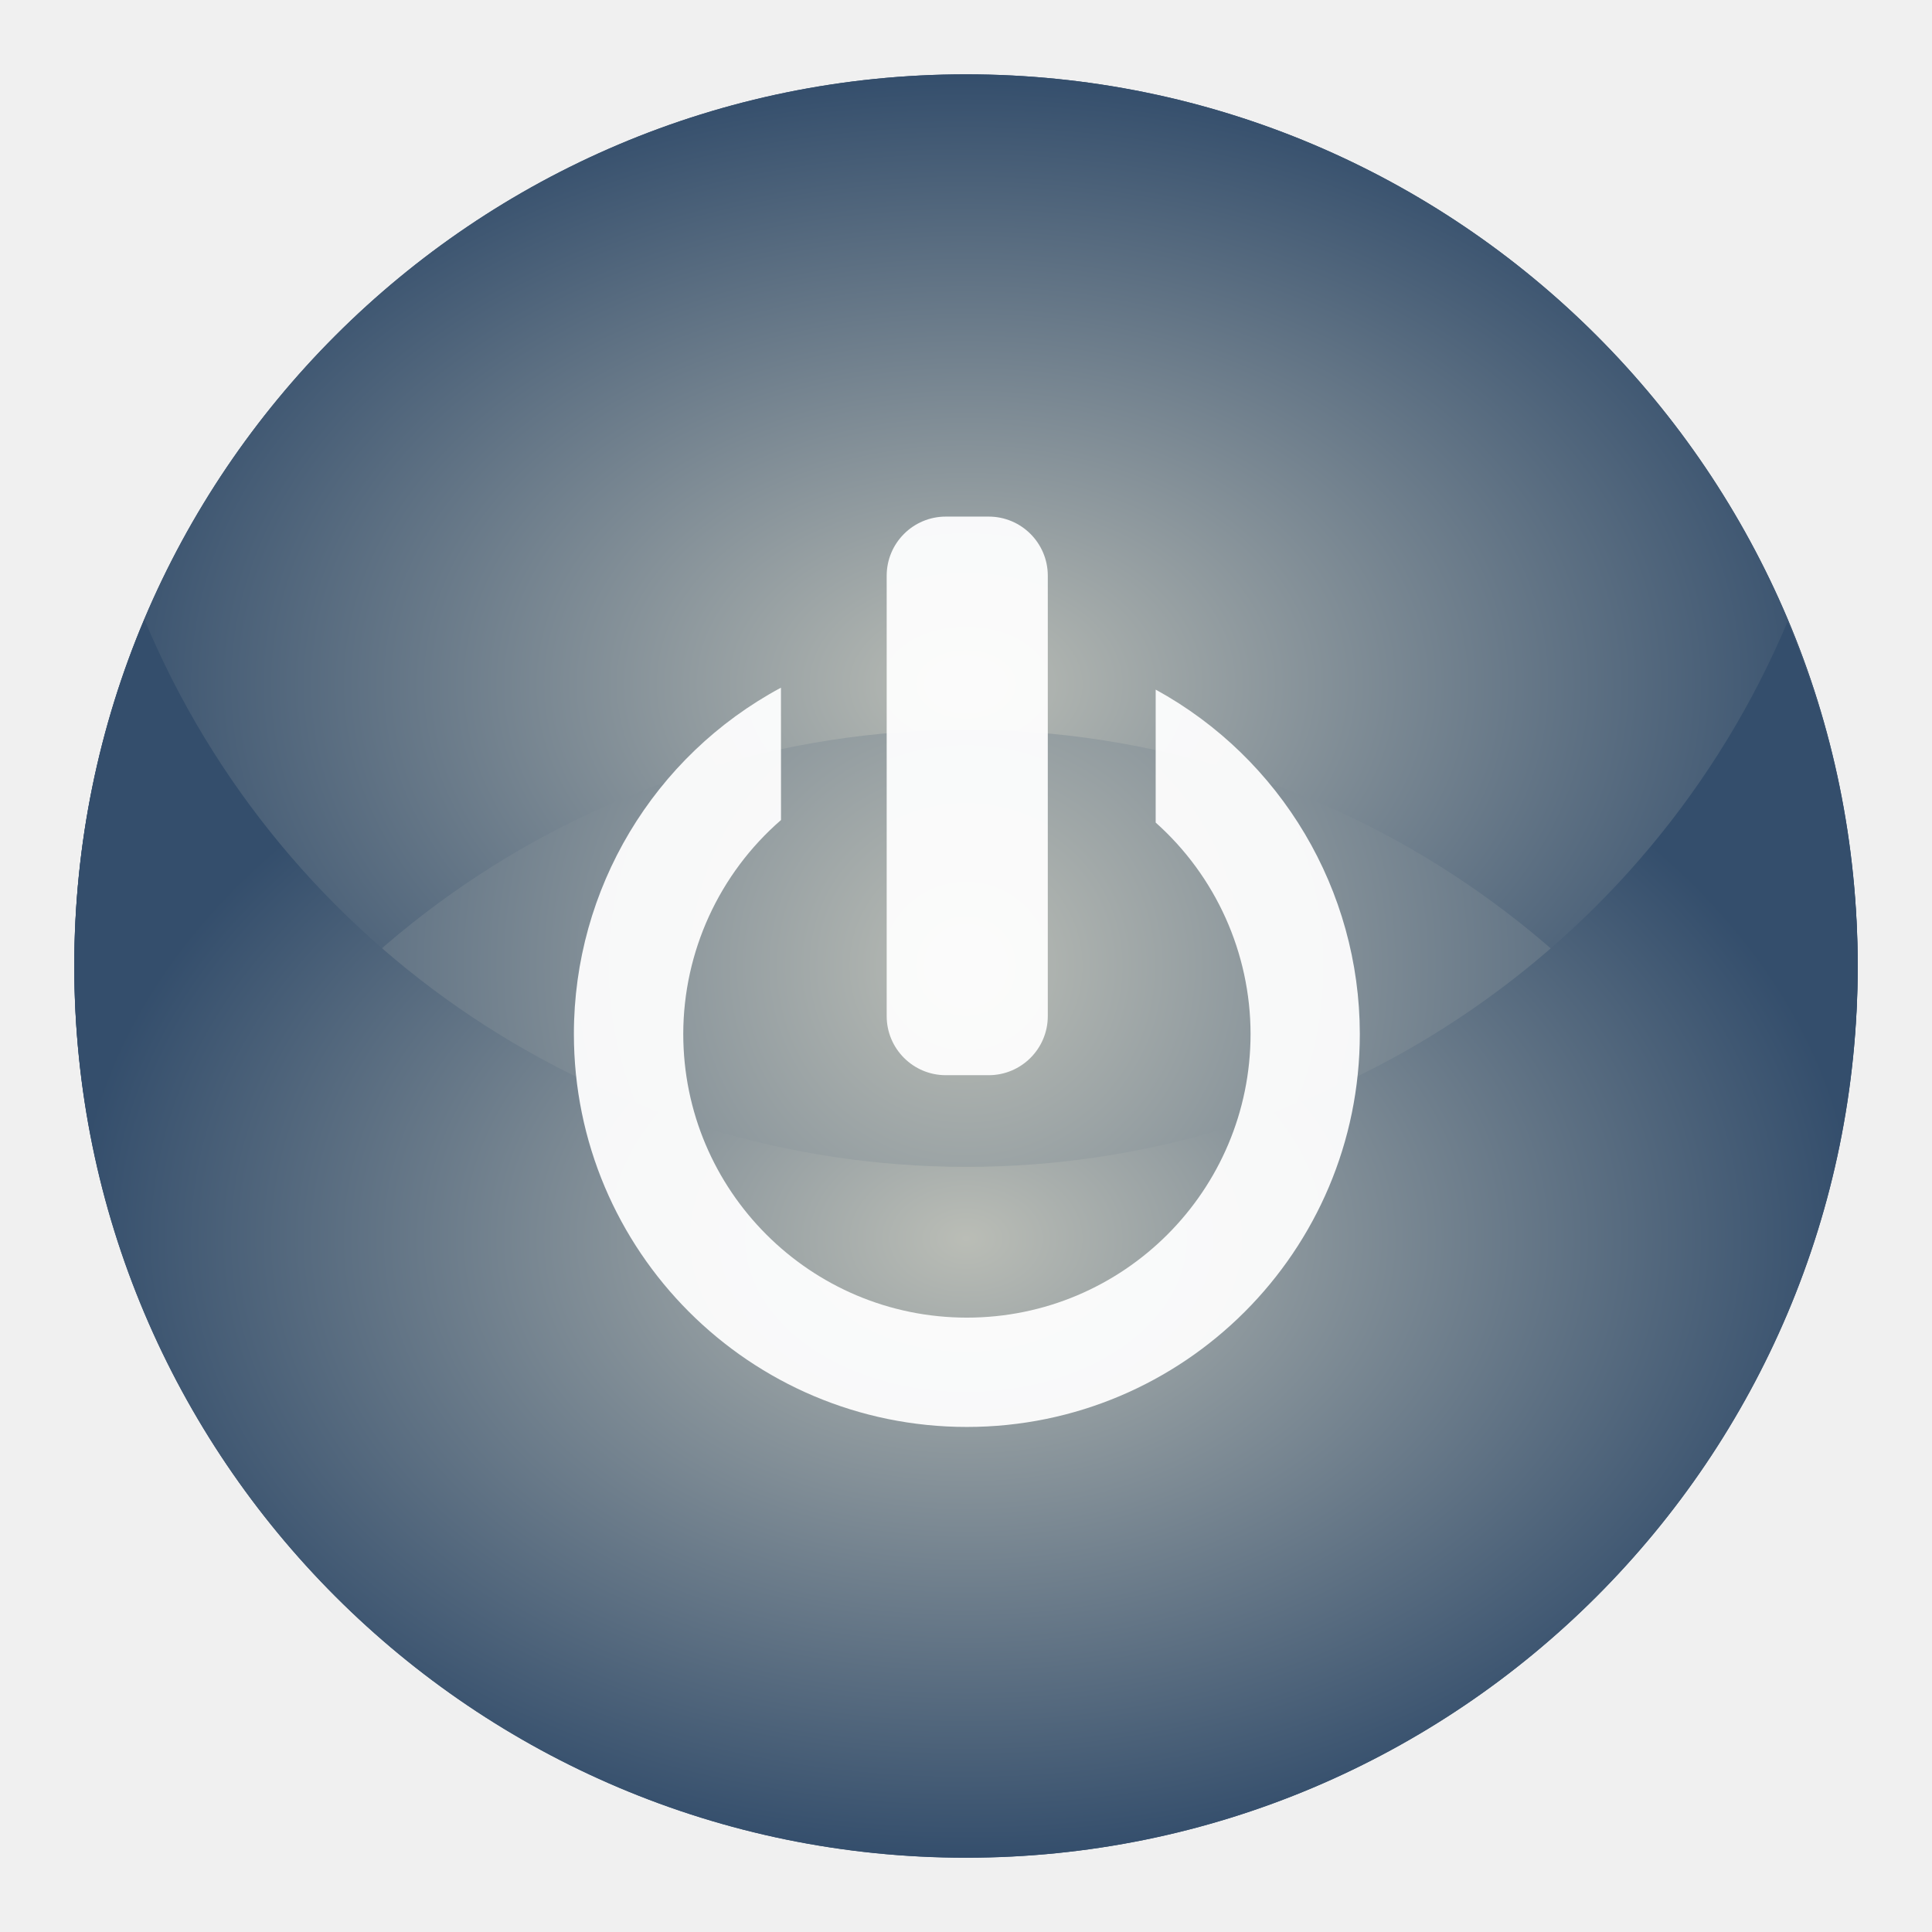
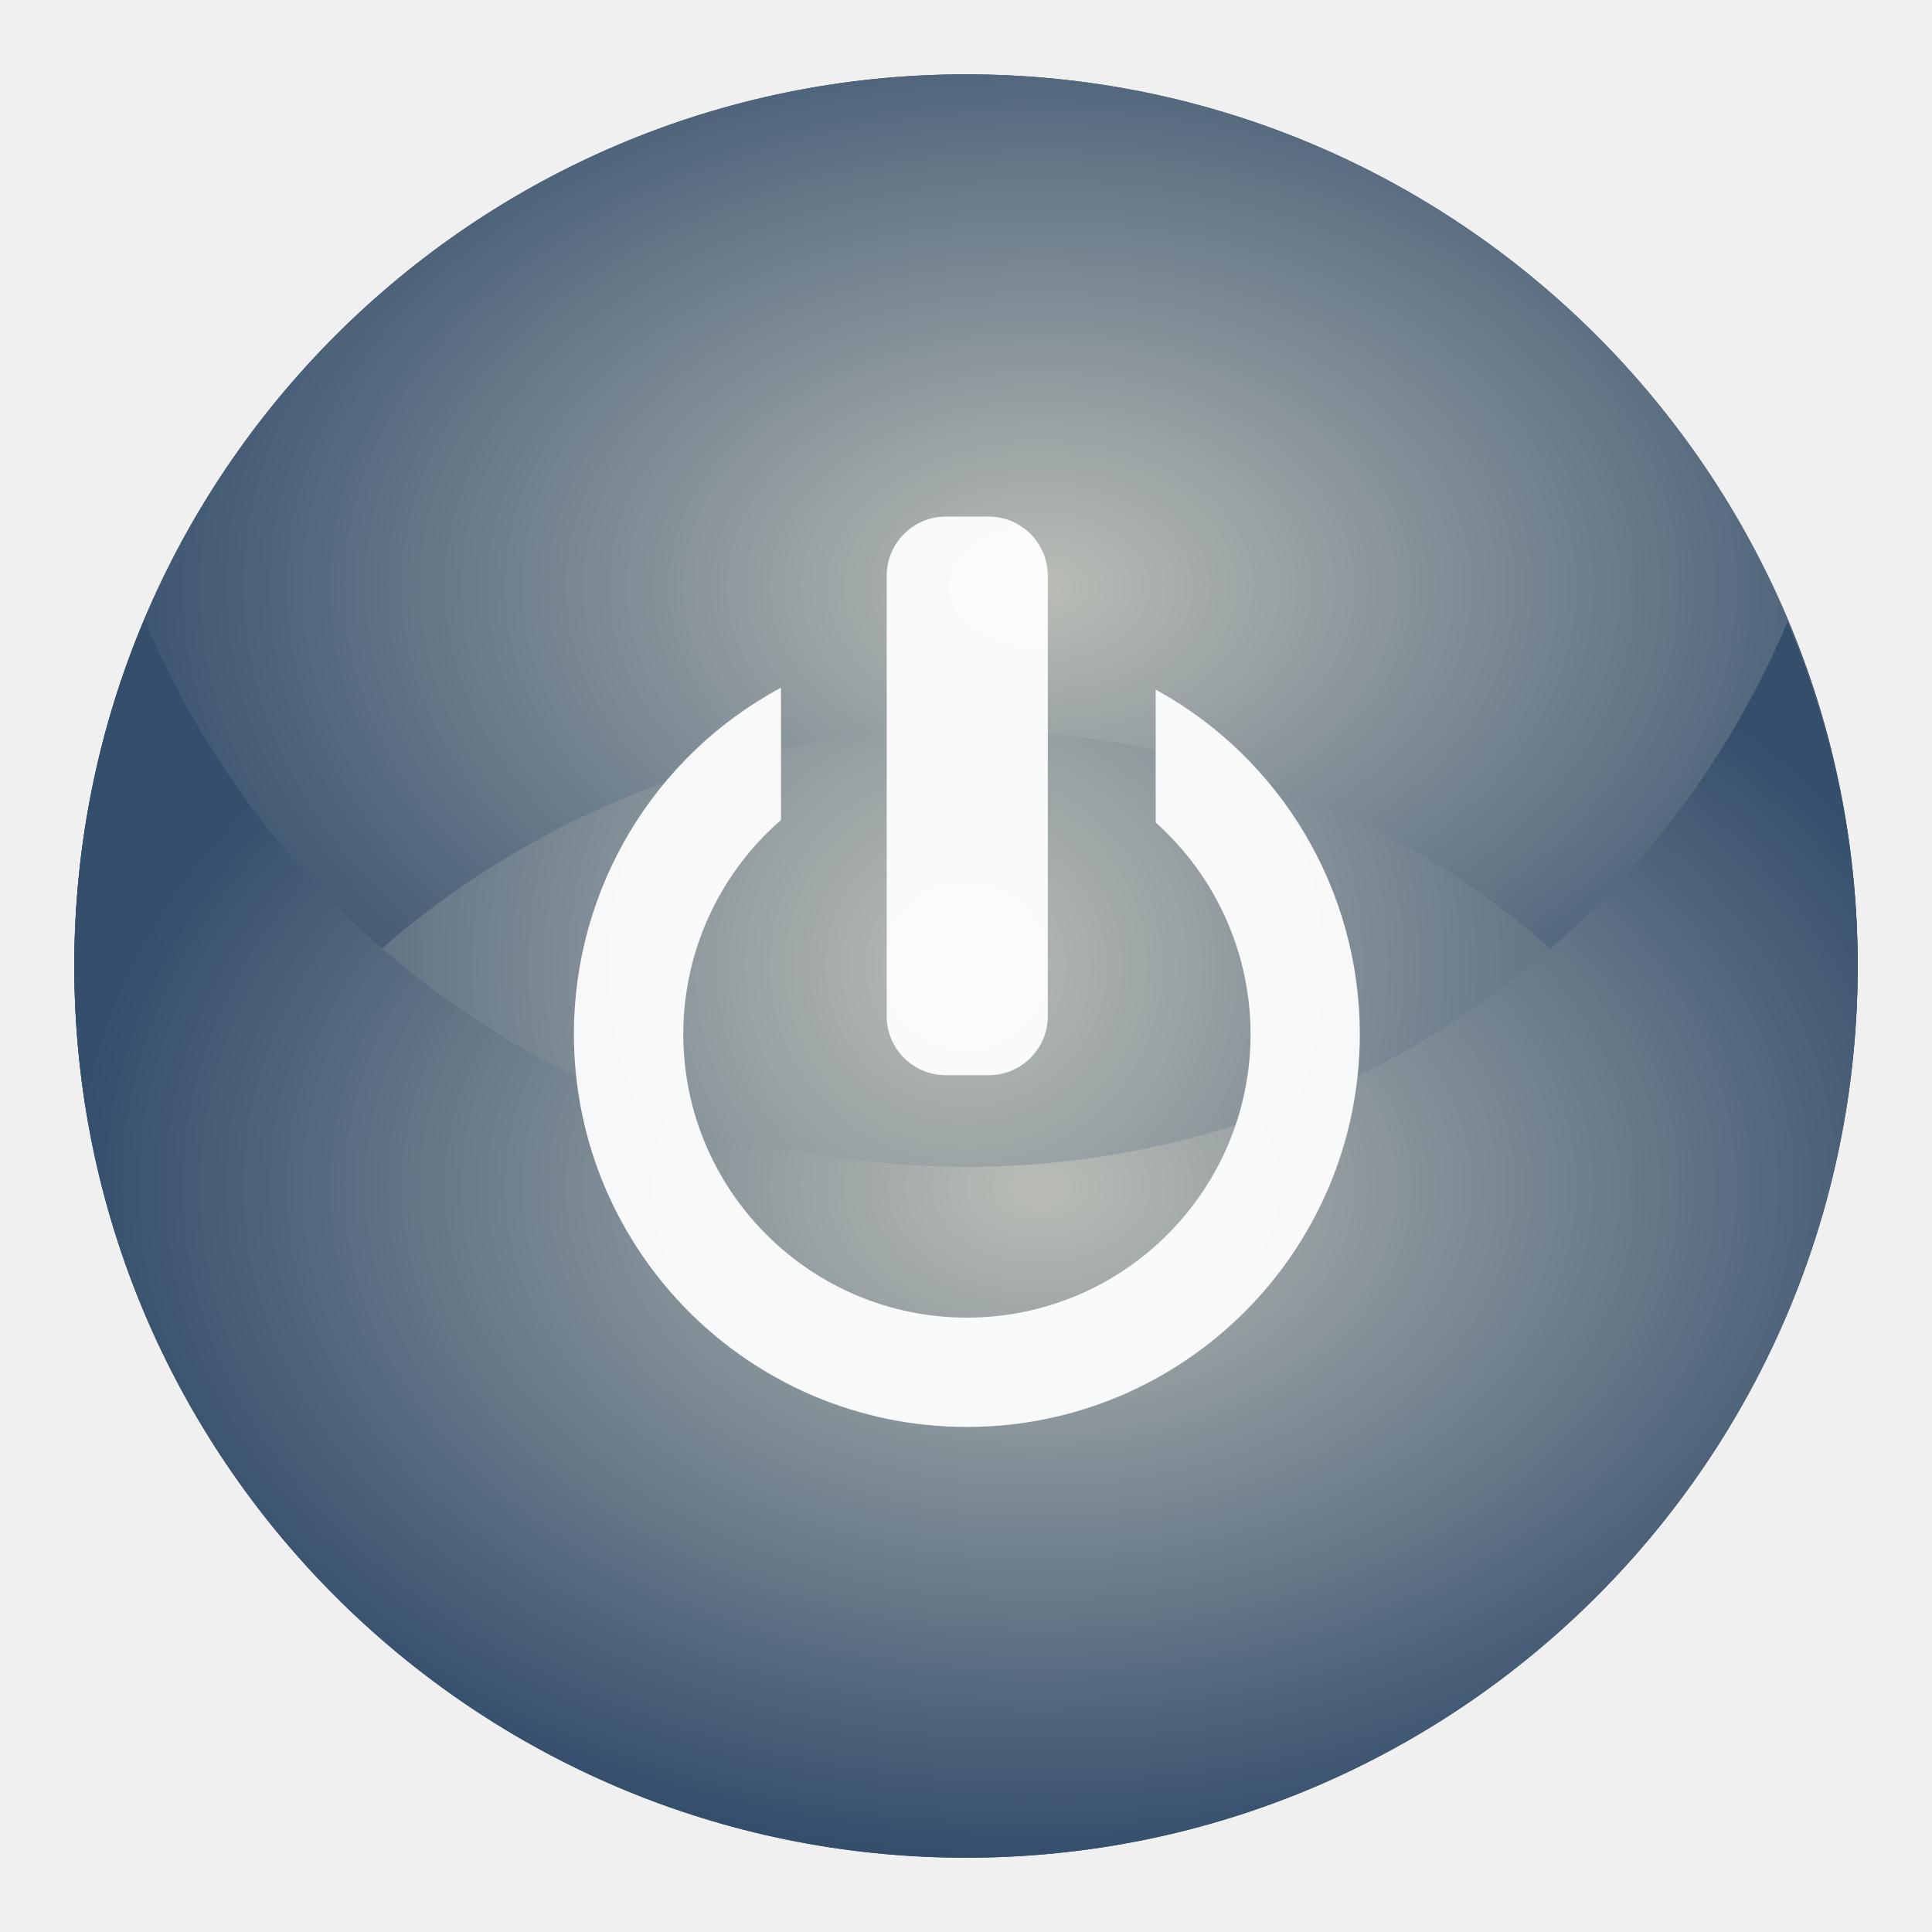
- <svg xmlns="http://www.w3.org/2000/svg" xmlns:ns1="http://www.openswatchbook.org/uri/2009/osb" xmlns:xlink="http://www.w3.org/1999/xlink" width="26" height="26" id="svg7539" version="1.1">
+ <svg xmlns="http://www.w3.org/2000/svg" xmlns:xlink="http://www.w3.org/1999/xlink" width="30" height="30" id="svg7539" version="1.1">
  <defs id="defs7541">
-     <linearGradient id="selected_fg_color" ns1:paint="solid">
+     <linearGradient id="selected_fg_color">
      <stop style="stop-color:#ffffffgit;stop-opacity:1;" offset="0" id="stop4181" />
    </linearGradient>
-     <linearGradient id="selected_bg_color" ns1:paint="solid">
+     <linearGradient id="selected_bg_color">
      <stop style="stop-color:#5294e2;stop-opacity:1;" offset="0" id="stop4166" />
    </linearGradient>
    <linearGradient id="linearGradient4695-1-4-3-5-0-6">
      <stop id="stop4697-9-9-7-0-1-5" style="stop-color:#000000;stop-opacity:1;" offset="0" />
      <stop id="stop4699-5-8-9-0-4-0" style="stop-color:#000000;stop-opacity:0" offset="1" />
    </linearGradient>
    <linearGradient id="linearGradient3768-6">
      <stop style="stop-color:#0f0f0f;stop-opacity:1;" offset="0" id="stop3770-0" />
      <stop id="stop3778-6" offset="0.078" style="stop-color:#171717;stop-opacity:1;" />
      <stop style="stop-color:#171717;stop-opacity:1;" offset="0.974" id="stop3774-2" />
      <stop style="stop-color:#1b1b1b;stop-opacity:1;" offset="1" id="stop3776-2" />
    </linearGradient>
    <linearGradient id="linearGradient3969-0-4">
      <stop style="stop-color:#353537;stop-opacity:1;" offset="0" id="stop3971-2-6" />
      <stop style="stop-color:#4d4f52;stop-opacity:1;" offset="1" id="stop3973-0-1" />
    </linearGradient>
    <linearGradient id="linearGradient3938">
      <stop id="stop3940" offset="0" style="stop-color:#ffffff;stop-opacity:0;" />
      <stop id="stop3942" offset="1" style="stop-color:#ffffff;stop-opacity:0.549;" />
    </linearGradient>
    <linearGradient id="linearGradient6523">
      <stop id="stop6525" offset="0" style="stop-color:#1a1a1a;stop-opacity:1;" />
      <stop id="stop6527" offset="1" style="stop-color:#1a1a1a;stop-opacity:0;" />
    </linearGradient>
    <linearGradient id="linearGradient3938-6">
      <stop id="stop3940-4" offset="0" style="stop-color:#bebebe;stop-opacity:1;" />
      <stop id="stop3942-8" offset="1" style="stop-color:#ffffff;stop-opacity:1;" />
    </linearGradient>
    <linearGradient xlink:href="#selected_fg_color" id="linearGradient4183" x1="980.05" y1="-456.095" x2="980.05" y2="-454.095" gradientUnits="userSpaceOnUse" />
    <linearGradient xlink:href="#selected_fg_color" id="linearGradient4185" x1="981.55" y1="-462.095" x2="981.55" y2="-454.095" gradientUnits="userSpaceOnUse" />
-     <radialGradient xlink:href="#bubble_gradient" id="radialGradient2649" cx="113.662" cy="-323.138" fx="113.662" fy="-323.138" r="14.714" gradientUnits="userSpaceOnUse" />
+     <radialGradient gradientUnits="userSpaceOnUse" r="14.714" fy="-323.138" fx="113.662" cy="-323.138" cx="113.662" id="radialGradient2481" xlink:href="#bubble_gradient" />
    <linearGradient id="bubble_gradient">
-       <stop id="stop1983" offset="0" style="stop-color:#babdb6;stop-opacity:1;" />
-       <stop id="stop1985" offset="1" style="stop-color:#344e6c;stop-opacity:1" />
+       <stop style="stop-color:#babdb6;stop-opacity:1;" offset="0" id="stop1983" />
+       <stop style="stop-color:#344e6c;stop-opacity:1" offset="1" id="stop1985" />
    </linearGradient>
-     <radialGradient xlink:href="#bubble_gradient" id="radialGradient2633" cx="113.662" cy="-327.786" fx="113.662" fy="-327.786" r="14.714" gradientTransform="matrix(1,0,0,0.6841128,0,-103.5434)" gradientUnits="userSpaceOnUse" />
-     <linearGradient xlink:href="#bubble" id="linearGradient2271" gradientUnits="userSpaceOnUse" gradientTransform="matrix(1.226194,0,0,1.226194,400.345,-14.28746)" x1="98.948" y1="-327.786" x2="128.376" y2="-327.786" />
+     <radialGradient gradientUnits="userSpaceOnUse" gradientTransform="matrix(1.083333,0,0,0.7411222,-8.245621,-86.47004)" r="14.714" fy="-327.786" fx="113.662" cy="-327.786" cx="113.662" id="radialGradient1997" xlink:href="#bubble_gradient" />
+     <linearGradient y2="-327.786" x2="128.376" y1="-327.786" x1="98.948" gradientTransform="matrix(1.226194,0,0,1.226194,692.486,-14.28746)" gradientUnits="userSpaceOnUse" id="linearGradient3480" xlink:href="#bubble" />
    <linearGradient id="bubble">
-       <stop id="stop1003" offset="0" style="stop-color:#eeeeec;stop-opacity:1" />
-       <stop id="stop1005" offset="1" style="stop-color:#3a587a;stop-opacity:1" />
+       <stop style="stop-color:#eeeeec;stop-opacity:1" offset="0" id="stop1003" />
+       <stop style="stop-color:#3a587a;stop-opacity:1" offset="1" id="stop1005" />
    </linearGradient>
-     <radialGradient xlink:href="#bubble_gradient" id="radialGradient2641" cx="113.662" cy="-318.64" fx="113.662" fy="-318.64" r="14.714" gradientTransform="matrix(1,0,0,0.6942816,0,-97.41398)" gradientUnits="userSpaceOnUse" />
+     <radialGradient r="14.714" fy="-318.64" fx="113.662" cy="-318.64" cx="113.662" gradientTransform="matrix(1.083333,0,0,0.7521384,-8.245621,-79.82986)" gradientUnits="userSpaceOnUse" id="radialGradient1989" xlink:href="#bubble_gradient" />
  </defs>
  <g id="layer1" transform="translate(-120,94)">
    <g transform="translate(-886,-448)" style="display:inline;opacity:1" id="switch-active-2">
      <g transform="translate(-1.000316)" id="g4816">
        <rect transform="rotate(45)" ry="0.667" rx="0.667" y="-456.095" x="977.55" height="2" width="5" id="rect3977-39-2" style="display:inline;opacity:1;fill:url(#linearGradient4183);fill-opacity:1;stroke:none" />
        <rect transform="rotate(45)" ry="0" y="-462.095" x="980.55" height="8" width="2" id="rect3979-7-0" style="display:inline;opacity:1;fill:url(#linearGradient4185);fill-opacity:1;stroke:none" />
      </g>
-       <g style="display:inline" transform="translate(1010.25,609.9167)" id="switch-active-dark">
-         <rect style="opacity:0;fill:#babdb7;fill-opacity:0;fill-rule:nonzero;stroke:#fce94f;stroke-width:0;stroke-miterlimit:4;stroke-dasharray:none;stroke-opacity:1" id="rect2239" width="26" height="26" x="-4.25" y="-255.917" rx="0.123" ry="0.123" />
-         <g style="stroke-width:1.083" transform="matrix(0.9230769,0,0,0.9230769,-0.2499995,-17.7628)" id="g2255">
-           <g id="g2247" style="display:inline;stroke-width:1.226" transform="matrix(0.8834925,0,0,0.8834925,-90.66933,41.57336)">
-             <circle r="14.714" cy="-323.138" cx="113.662" id="circle2241" style="opacity:1;fill:url(#radialGradient2649);fill-opacity:1;fill-rule:nonzero;stroke:#030303;stroke-width:0;stroke-miterlimit:4;stroke-dasharray:none;stroke-opacity:0" />
-             <path style="opacity:1;fill:url(#radialGradient2633);fill-opacity:1;fill-rule:nonzero;stroke:url(#linearGradient2271);stroke-width:0;stroke-miterlimit:4;stroke-dasharray:none;stroke-opacity:1" d="m 113.662,-337.852 a 14.714,14.714 0 0 0 -14.715,14.715 14.714,14.714 0 0 0 1.039,5.418 14.714,14.714 0 0 1 13.676,-9.319 14.714,14.714 0 0 1 13.675,9.295 14.714,14.714 0 0 0 1.039,-5.394 14.714,14.714 0 0 0 -14.714,-14.715 z" id="path2243" />
-             <path style="opacity:1;fill:url(#radialGradient2641);fill-opacity:1;fill-rule:nonzero;stroke:#030303;stroke-width:0;stroke-miterlimit:4;stroke-dasharray:none;stroke-opacity:0" d="m 100.104,-328.855 a 14.714,14.714 0 0 0 -1.157,5.718 14.714,14.714 0 0 0 14.715,14.714 14.714,14.714 0 0 0 14.714,-14.714 14.714,14.714 0 0 0 -1.157,-5.683 14.714,14.714 0 0 1 -13.557,8.997 14.714,14.714 0 0 1 -13.558,-9.033 z" id="path2245" />
-           </g>
-           <g style="fill:#eeeeec;stroke-width:1.349" transform="matrix(0.8032946,0,0,0.8032946,0.7101366,-3.630575)" id="g2253">
-             <path id="path2249" d="m 7.895,-304.177 a 7.132,7.134 0 0 0 -3.758,6.283 7.132,7.134 0 0 0 7.132,7.134 7.132,7.134 0 0 0 7.132,-7.134 7.132,7.134 0 0 0 -3.705,-6.248 v 2.413 a 5.149,5.15 0 0 1 1.722,3.835 5.149,5.15 0 0 1 -5.148,5.15 5.149,5.15 0 0 1 -5.148,-5.15 5.149,5.15 0 0 1 1.774,-3.881 z" style="opacity:1;fill:#ffffff;fill-opacity:0.941;stroke:#000000;stroke-width:0;stroke-miterlimit:4;stroke-dasharray:none;stroke-opacity:0.988" />
-             <rect ry="1.073" rx="1.073" y="-307.282" x="9.814" height="10.138" width="2.924" id="rect2251" style="opacity:1;fill:#ffffff;fill-opacity:0.941;stroke:#000000;stroke-width:0;stroke-miterlimit:4;stroke-dasharray:none;stroke-opacity:0.988" />
-           </g>
+       <g id="switch-active" transform="matrix(1.153846,0,0,1.153846,1010.904,649.2885)" style="display:inline">
+         <rect ry="0.123" rx="0.123" y="-255.917" x="-4.25" height="26" width="26" id="rect2027" style="opacity:0;fill:#babdb7;fill-opacity:0;fill-rule:nonzero;stroke:#fce94f;stroke-width:0;stroke-miterlimit:4;stroke-dasharray:none;stroke-opacity:1" />
+         <g id="n" style="display:inline;stroke-width:1.226" transform="matrix(0.8155315,0,0,0.8155315,-83.94476,20.6126)">
+           <circle r="14.714" cy="-323.138" cx="113.662" id="circle3456" style="opacity:1;fill:url(#radialGradient2481);fill-opacity:1;fill-rule:nonzero;stroke:#030303;stroke-width:0;stroke-miterlimit:4;stroke-dasharray:none;stroke-opacity:0" />
+           <path style="opacity:1;fill:url(#radialGradient1997);fill-opacity:1;fill-rule:nonzero;stroke:url(#linearGradient3480);stroke-width:0;stroke-miterlimit:4;stroke-dasharray:none;stroke-opacity:1" d="m 113.662,-337.852 a 14.714,14.714 0 0 0 -14.715,14.715 14.714,14.714 0 0 0 1.039,5.418 14.714,14.714 0 0 1 13.676,-9.319 14.714,14.714 0 0 1 13.675,9.295 14.714,14.714 0 0 0 1.039,-5.394 14.714,14.714 0 0 0 -14.714,-14.715 z" id="path3458" />
+           <path style="opacity:1;fill:url(#radialGradient1989);fill-opacity:1;fill-rule:nonzero;stroke:#030303;stroke-width:0;stroke-miterlimit:4;stroke-dasharray:none;stroke-opacity:0" d="m 100.104,-328.855 a 14.714,14.714 0 0 0 -1.157,5.718 14.714,14.714 0 0 0 14.715,14.714 14.714,14.714 0 0 0 14.714,-14.714 14.714,14.714 0 0 0 -1.157,-5.683 14.714,14.714 0 0 1 -13.557,8.997 14.714,14.714 0 0 1 -13.558,-9.033 z" id="path3460" />
+         </g>
+         <g style="fill:#eeeeec;stroke-width:1.349" transform="matrix(0.7415027,0,0,0.7415027,0.4055112,-21.1141)" id="g1965">
+           <path id="path1961" d="m 7.895,-304.177 a 7.132,7.134 0 0 0 -3.758,6.283 7.132,7.134 0 0 0 7.132,7.134 7.132,7.134 0 0 0 7.132,-7.134 7.132,7.134 0 0 0 -3.705,-6.248 v 2.413 a 5.149,5.15 0 0 1 1.722,3.835 5.149,5.15 0 0 1 -5.148,5.15 5.149,5.15 0 0 1 -5.148,-5.15 5.149,5.15 0 0 1 1.774,-3.881 z" style="opacity:1;fill:#ffffff;fill-opacity:0.941;stroke:#000000;stroke-width:0;stroke-miterlimit:4;stroke-dasharray:none;stroke-opacity:0.988" />
+           <rect ry="1.073" rx="1.073" y="-307.282" x="9.814" height="10.138" width="2.924" id="rect1963" style="opacity:1;fill:#ffffff;fill-opacity:0.941;stroke:#000000;stroke-width:0;stroke-miterlimit:4;stroke-dasharray:none;stroke-opacity:0.988" />
        </g>
      </g>
    </g>
  </g>
</svg>
